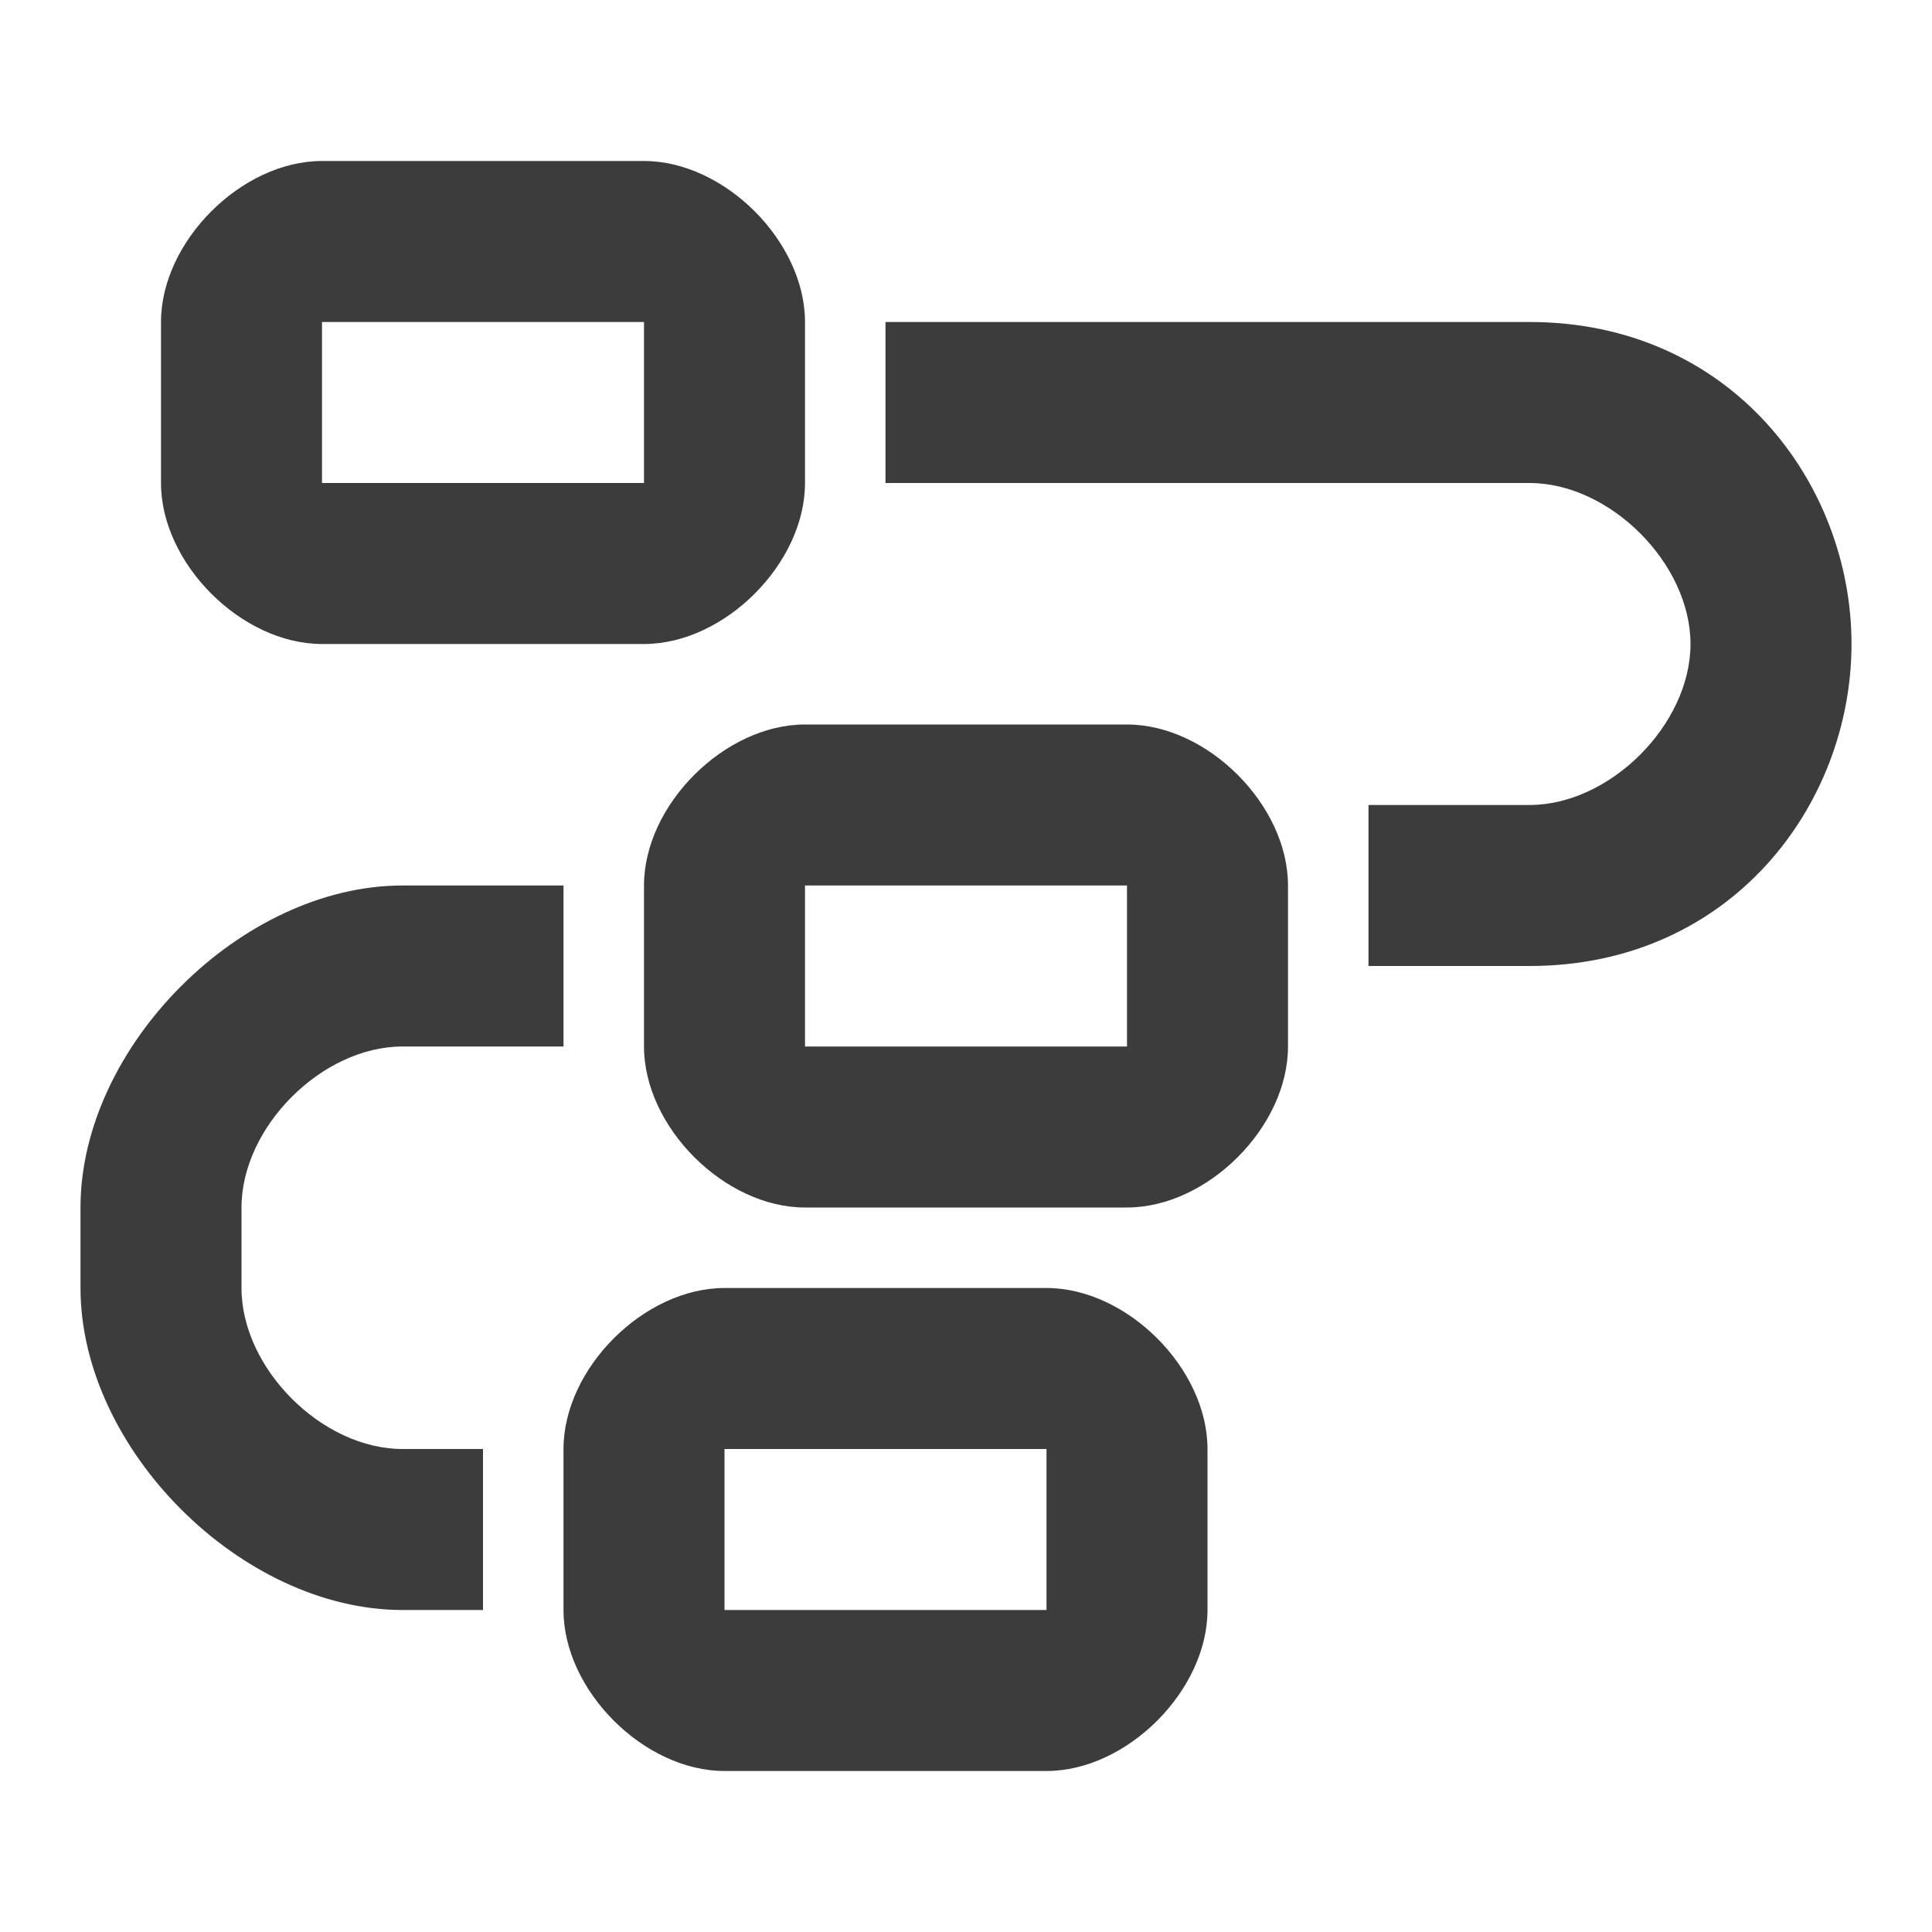
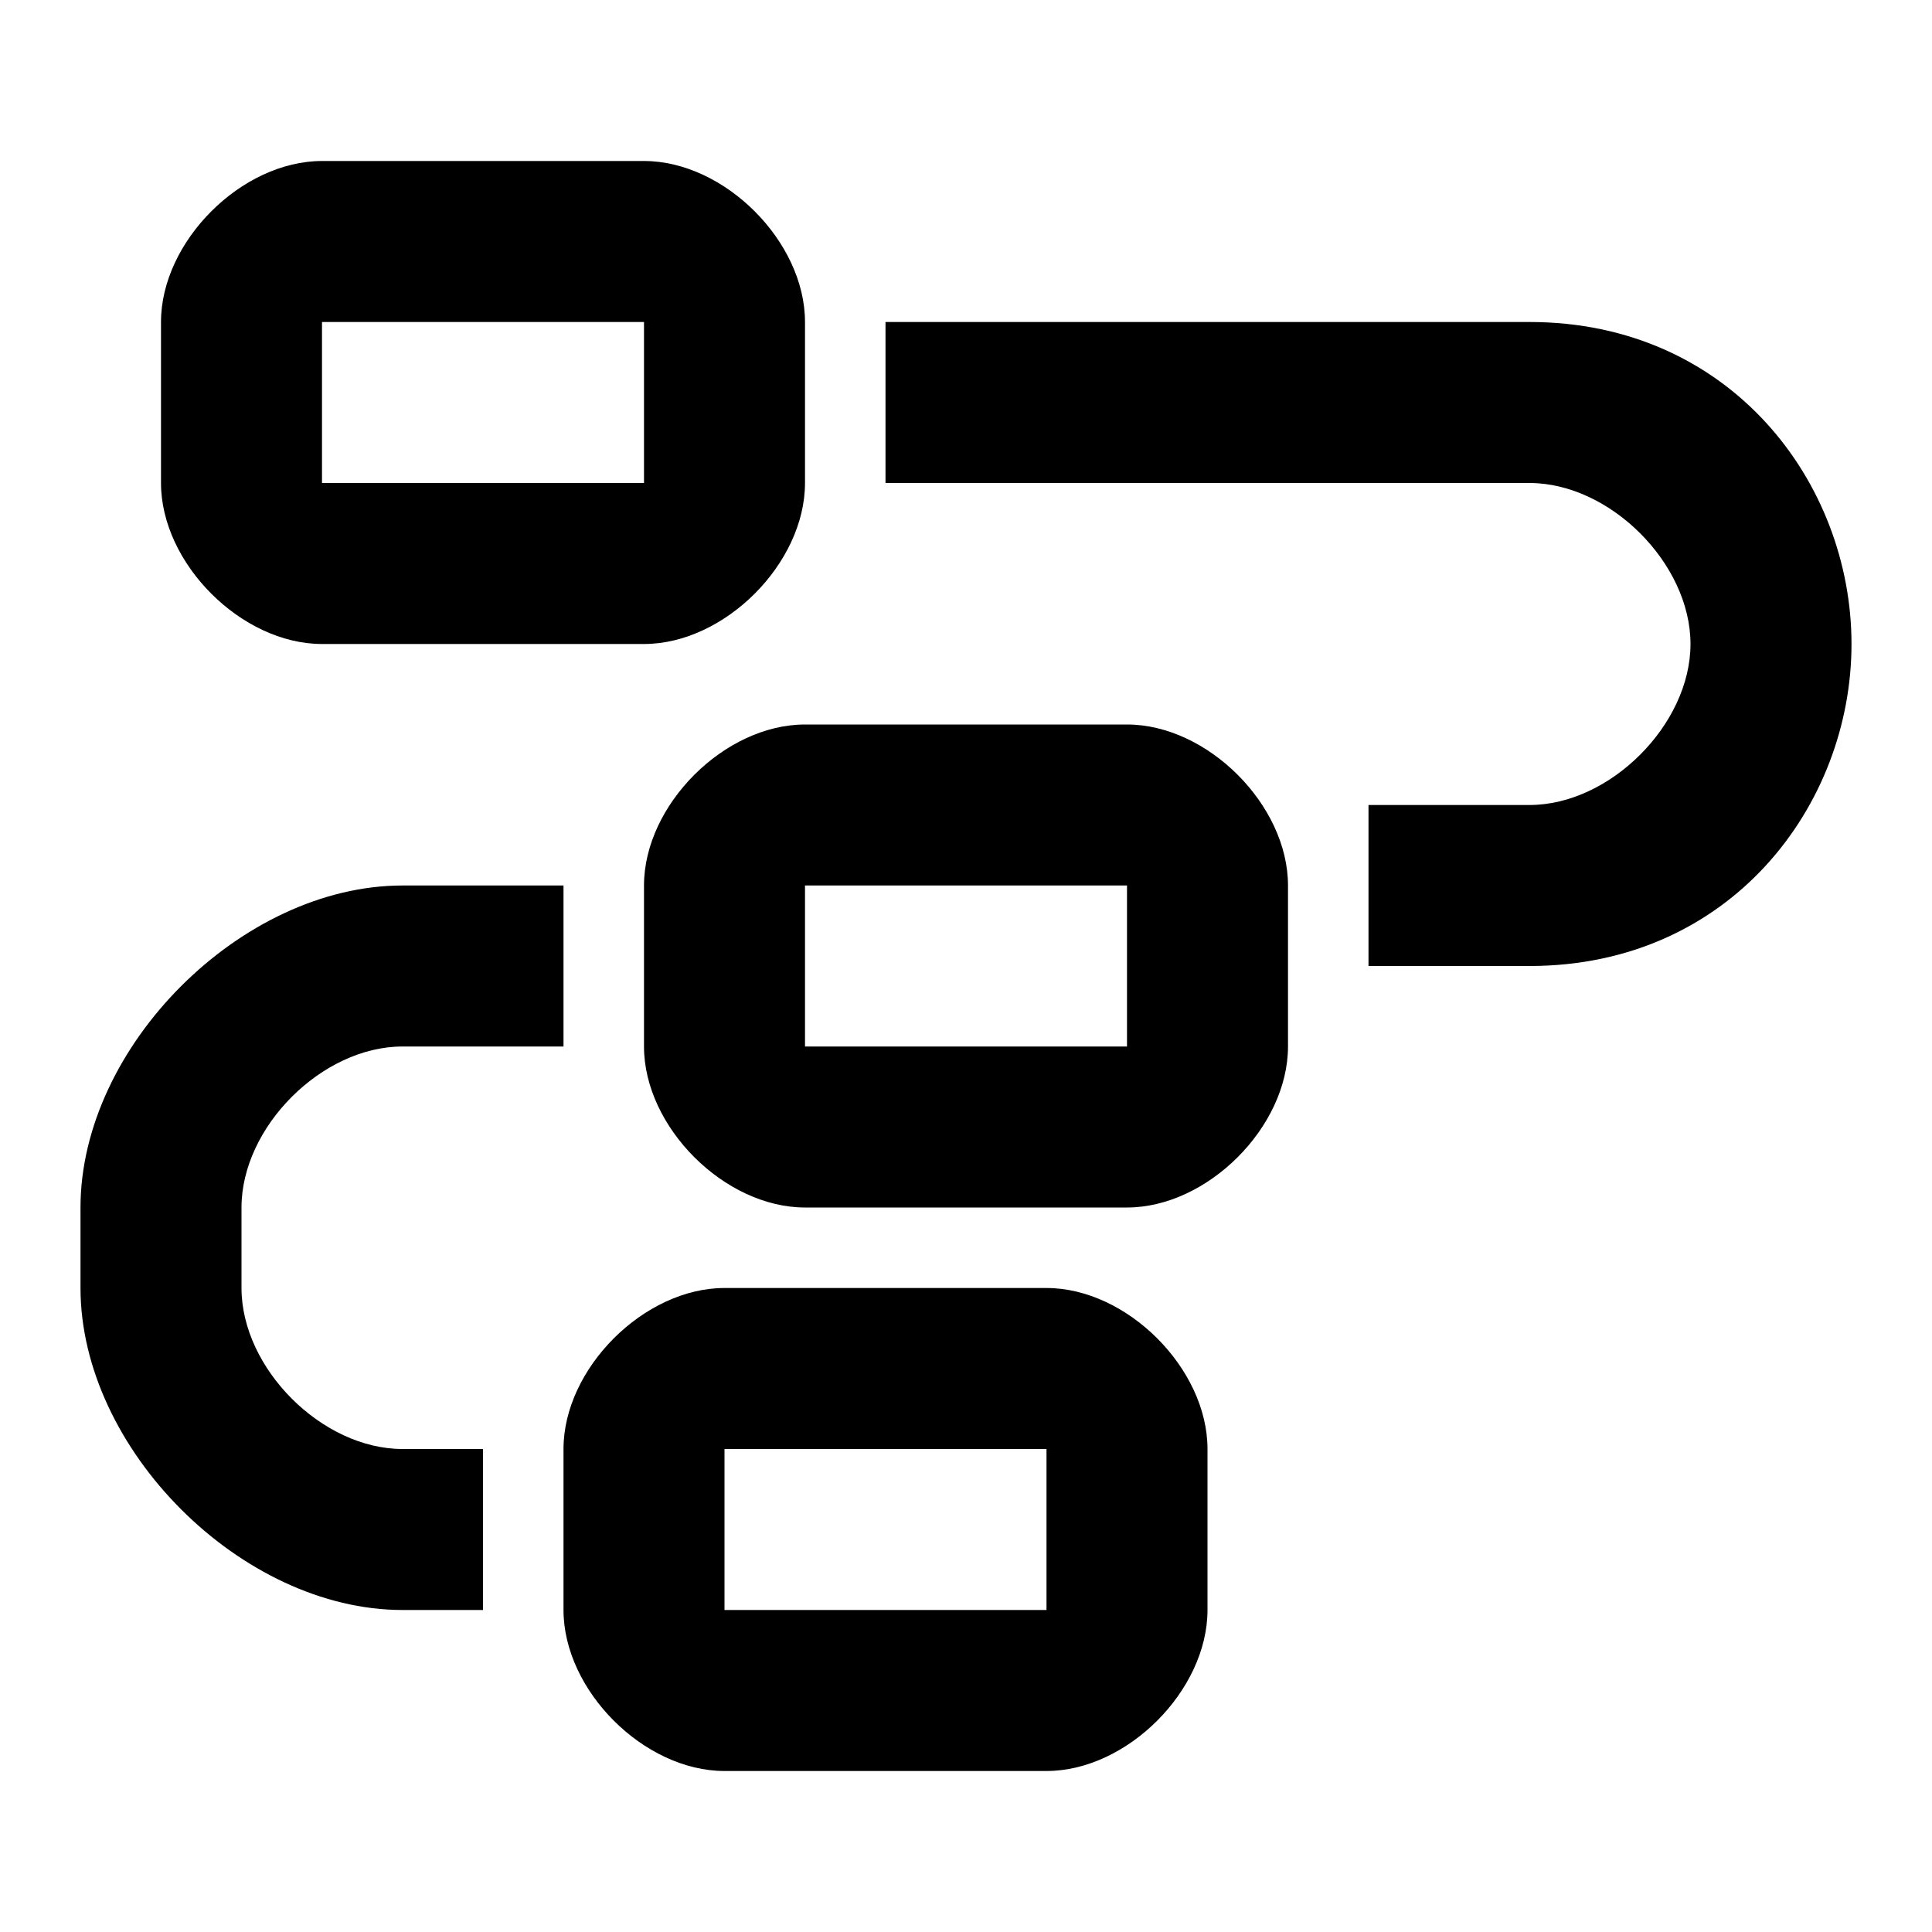
<svg xmlns="http://www.w3.org/2000/svg" width="24" height="24" viewBox="0 0 24 24" fill="none">
-   <path fill="#3C3C3D" fill-rule="evenodd" clip-rule="evenodd" d="M8 8C9 8 10 7 10 6C10 4.438 10 5.562 10 4C10 3 9 2 8 2C6.047 2 5.953 2 4 2C3 2 2 3 2 4C2 5.562 2 4.438 2 6C2 7 3 8 4 8C5.953 8 7 8 8 8ZM8 4H4V6H8V4Z" />
-   <path fill="#3C3C3D" fill-rule="evenodd" clip-rule="evenodd" d="M14 15C15 15 16 14 16 13C16 11.438 16 12.562 16 11C16 10 15 9 14 9C12.047 9 11.953 9 10 9C9 9 8 10 8 11C8 12.562 8 11.438 8 13C8 14 9 15 10 15C11.953 15 13 15 14 15ZM14 11H10V13H14V11Z" />
-   <path fill="#3C3C3D" fill-rule="evenodd" clip-rule="evenodd" d="M13 22C14 22 15 21 15 20C15 18.438 15 19.562 15 18C15 17 14 16 13 16C11.047 16 10.953 16 9 16C8 16 7 17 7 18C7 19.562 7 18.438 7 20C7 21 8 22 9 22C10.953 22 12 22 13 22ZM13 18H9V20H13V18Z" />
-   <path fill="#3C3C3D" d="M11 4C11 4 17 4 19 4C21.5 4 23 6 23 8C23 10 21.5 12 19 12C18.219 12 17 12 17 12V10C17 10 17.828 10 19 10C20 10 21 9 21 8C21 7 20 6 19 6C18 6 11 6 11 6V4Z" />
-   <path fill="#3C3C3D" d="M6 20C6 20 7 20 5 20C3 20 1 18 1 16C1 15 1 15.68 1 15C1 13 3 11 5 11C5.781 11 7 11 7 11V13C7 13 6.172 13 5 13C4 13 3 14 3 15C3 15.43 3 15 3 16C3 17 4 18 5 18C6 18 6 18 6 18V20Z" />
+   <path fill="currentColor" fill-rule="evenodd" clip-rule="evenodd" d="M8 8C9 8 10 7 10 6C10 4.438 10 5.562 10 4C10 3 9 2 8 2C6.047 2 5.953 2 4 2C3 2 2 3 2 4C2 5.562 2 4.438 2 6C2 7 3 8 4 8C5.953 8 7 8 8 8ZM8 4H4V6H8V4Z" />
+   <path fill="currentColor" fill-rule="evenodd" clip-rule="evenodd" d="M14 15C15 15 16 14 16 13C16 11.438 16 12.562 16 11C16 10 15 9 14 9C12.047 9 11.953 9 10 9C9 9 8 10 8 11C8 12.562 8 11.438 8 13C8 14 9 15 10 15C11.953 15 13 15 14 15ZM14 11H10V13H14V11Z" />
+   <path fill="currentColor" fill-rule="evenodd" clip-rule="evenodd" d="M13 22C14 22 15 21 15 20C15 18.438 15 19.562 15 18C15 17 14 16 13 16C11.047 16 10.953 16 9 16C8 16 7 17 7 18C7 19.562 7 18.438 7 20C7 21 8 22 9 22C10.953 22 12 22 13 22ZM13 18H9V20H13V18Z" />
+   <path fill="currentColor" d="M11 4C11 4 17 4 19 4C21.5 4 23 6 23 8C23 10 21.5 12 19 12C18.219 12 17 12 17 12V10C17 10 17.828 10 19 10C20 10 21 9 21 8C21 7 20 6 19 6C18 6 11 6 11 6V4Z" />
+   <path fill="currentColor" d="M6 20C6 20 7 20 5 20C3 20 1 18 1 16C1 15 1 15.68 1 15C1 13 3 11 5 11C5.781 11 7 11 7 11V13C7 13 6.172 13 5 13C4 13 3 14 3 15C3 15.43 3 15 3 16C3 17 4 18 5 18C6 18 6 18 6 18V20Z" />
</svg>
